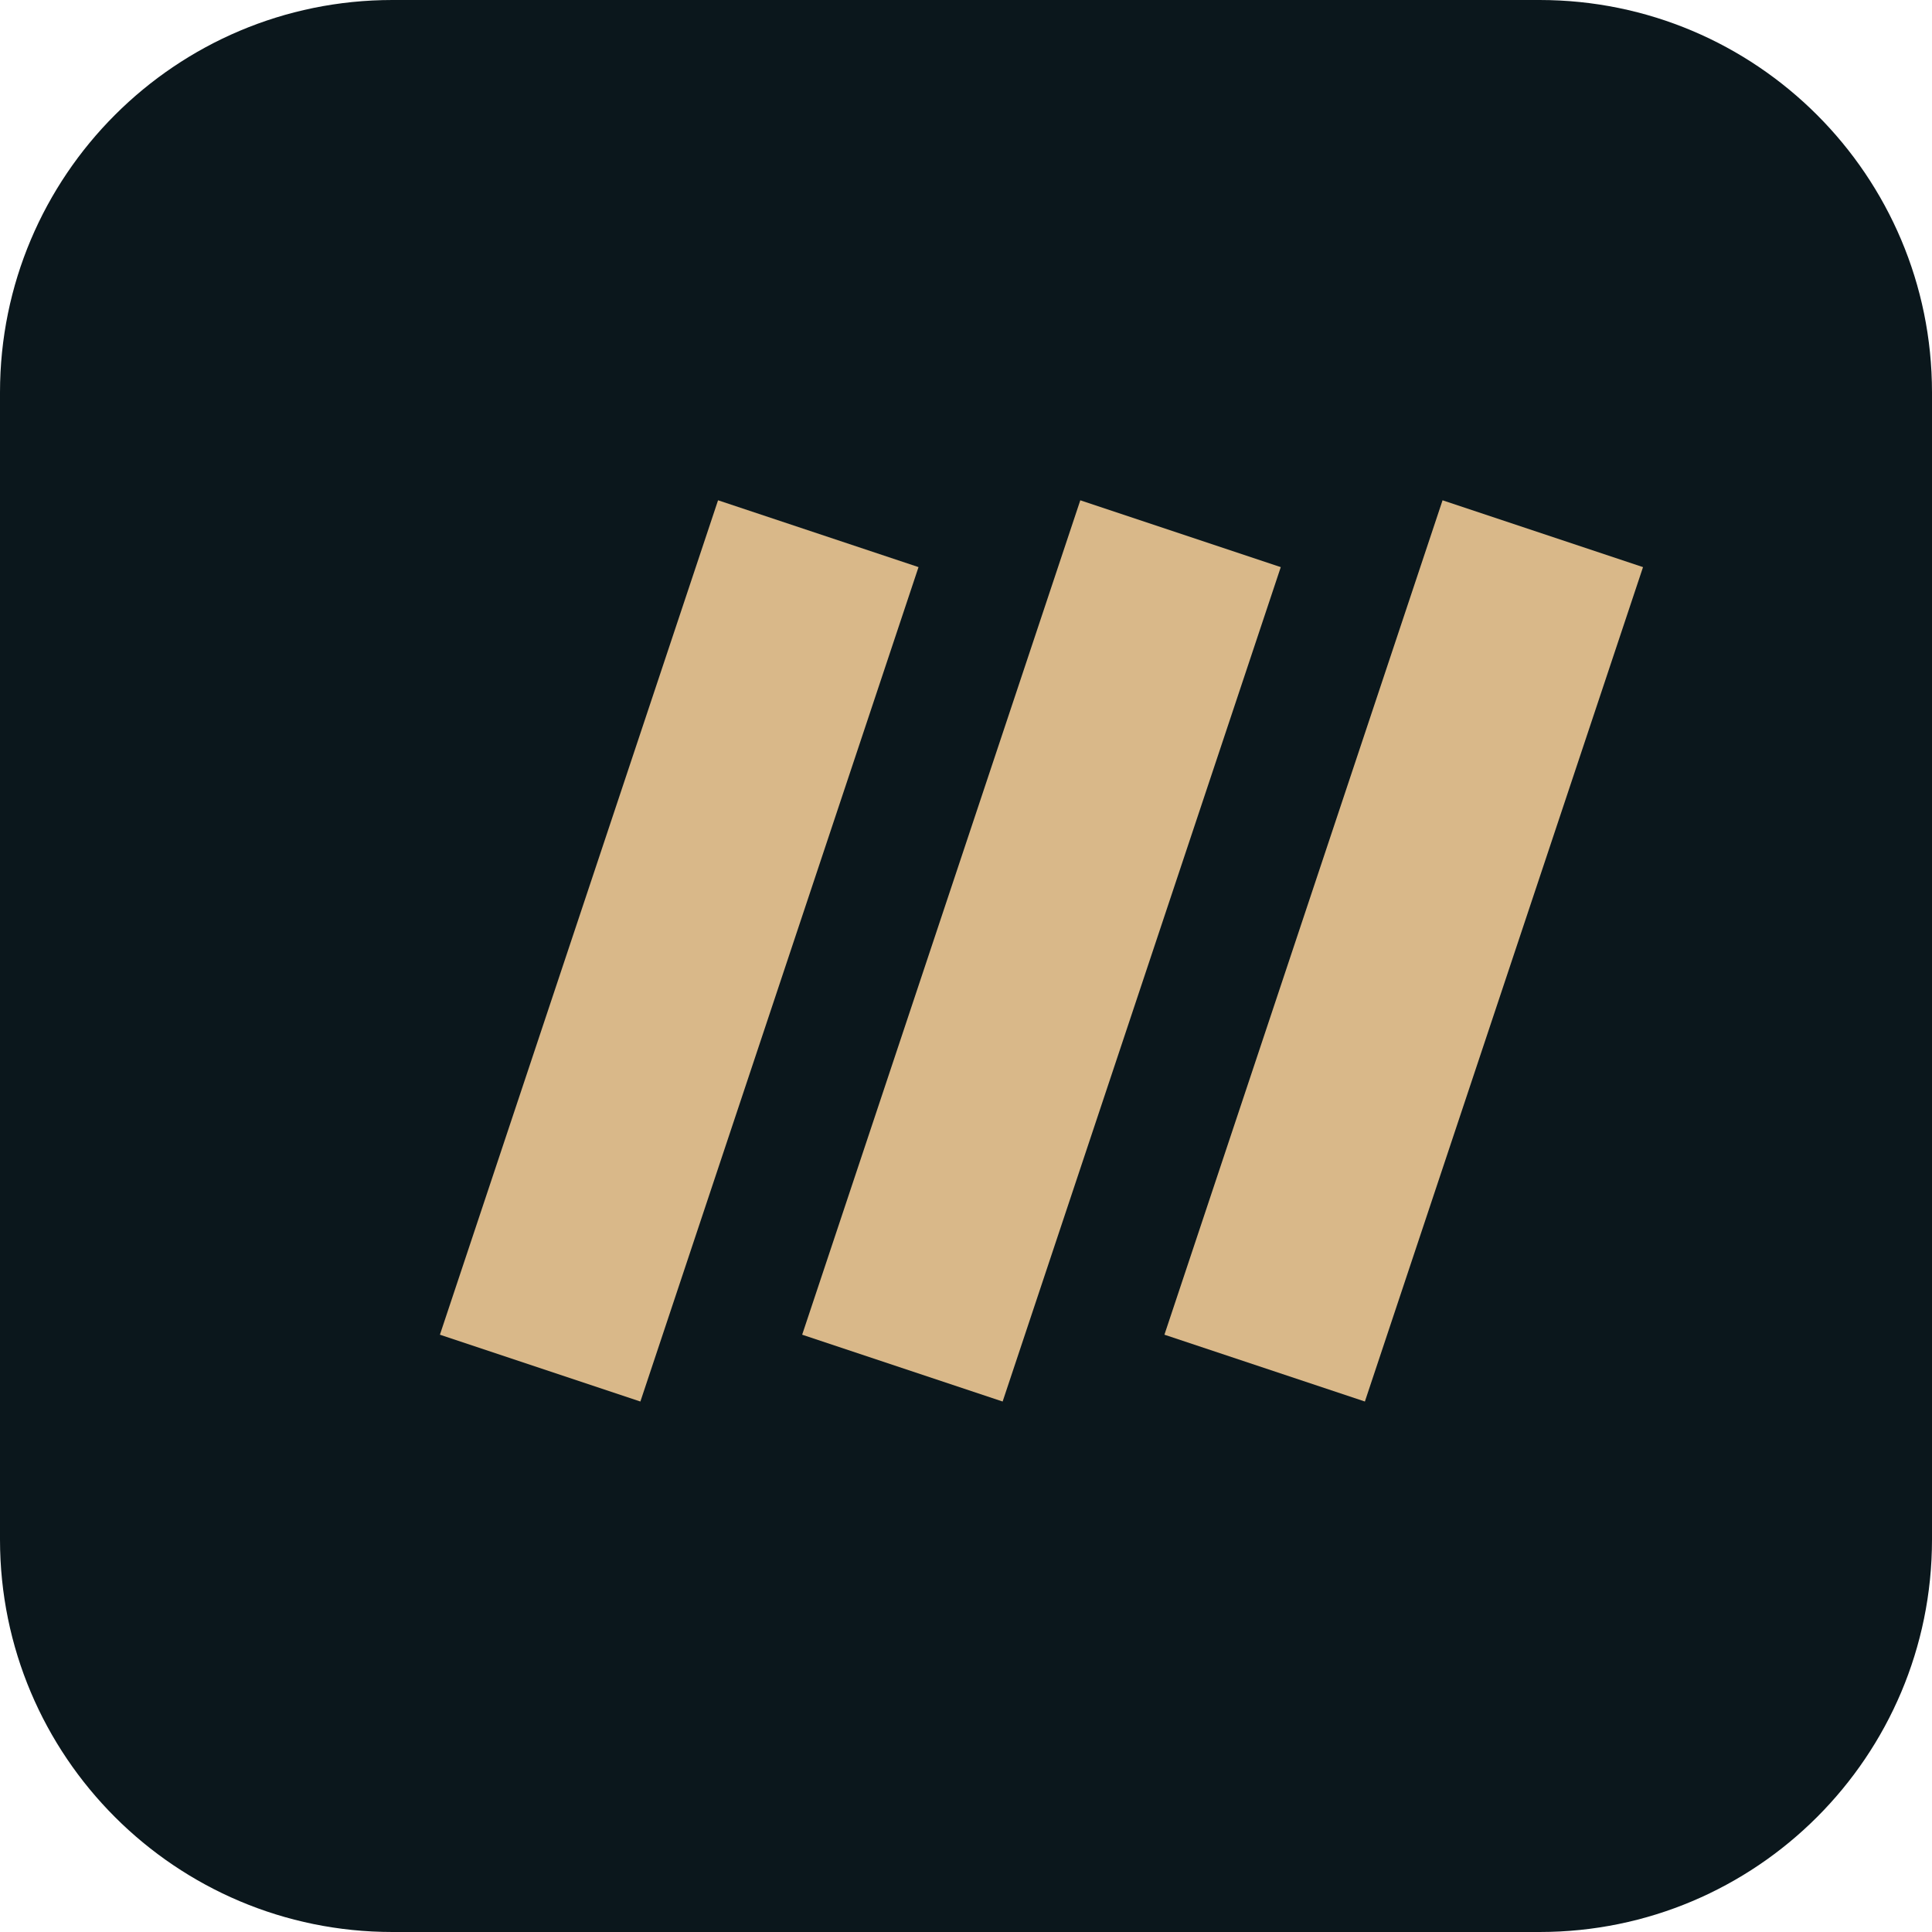
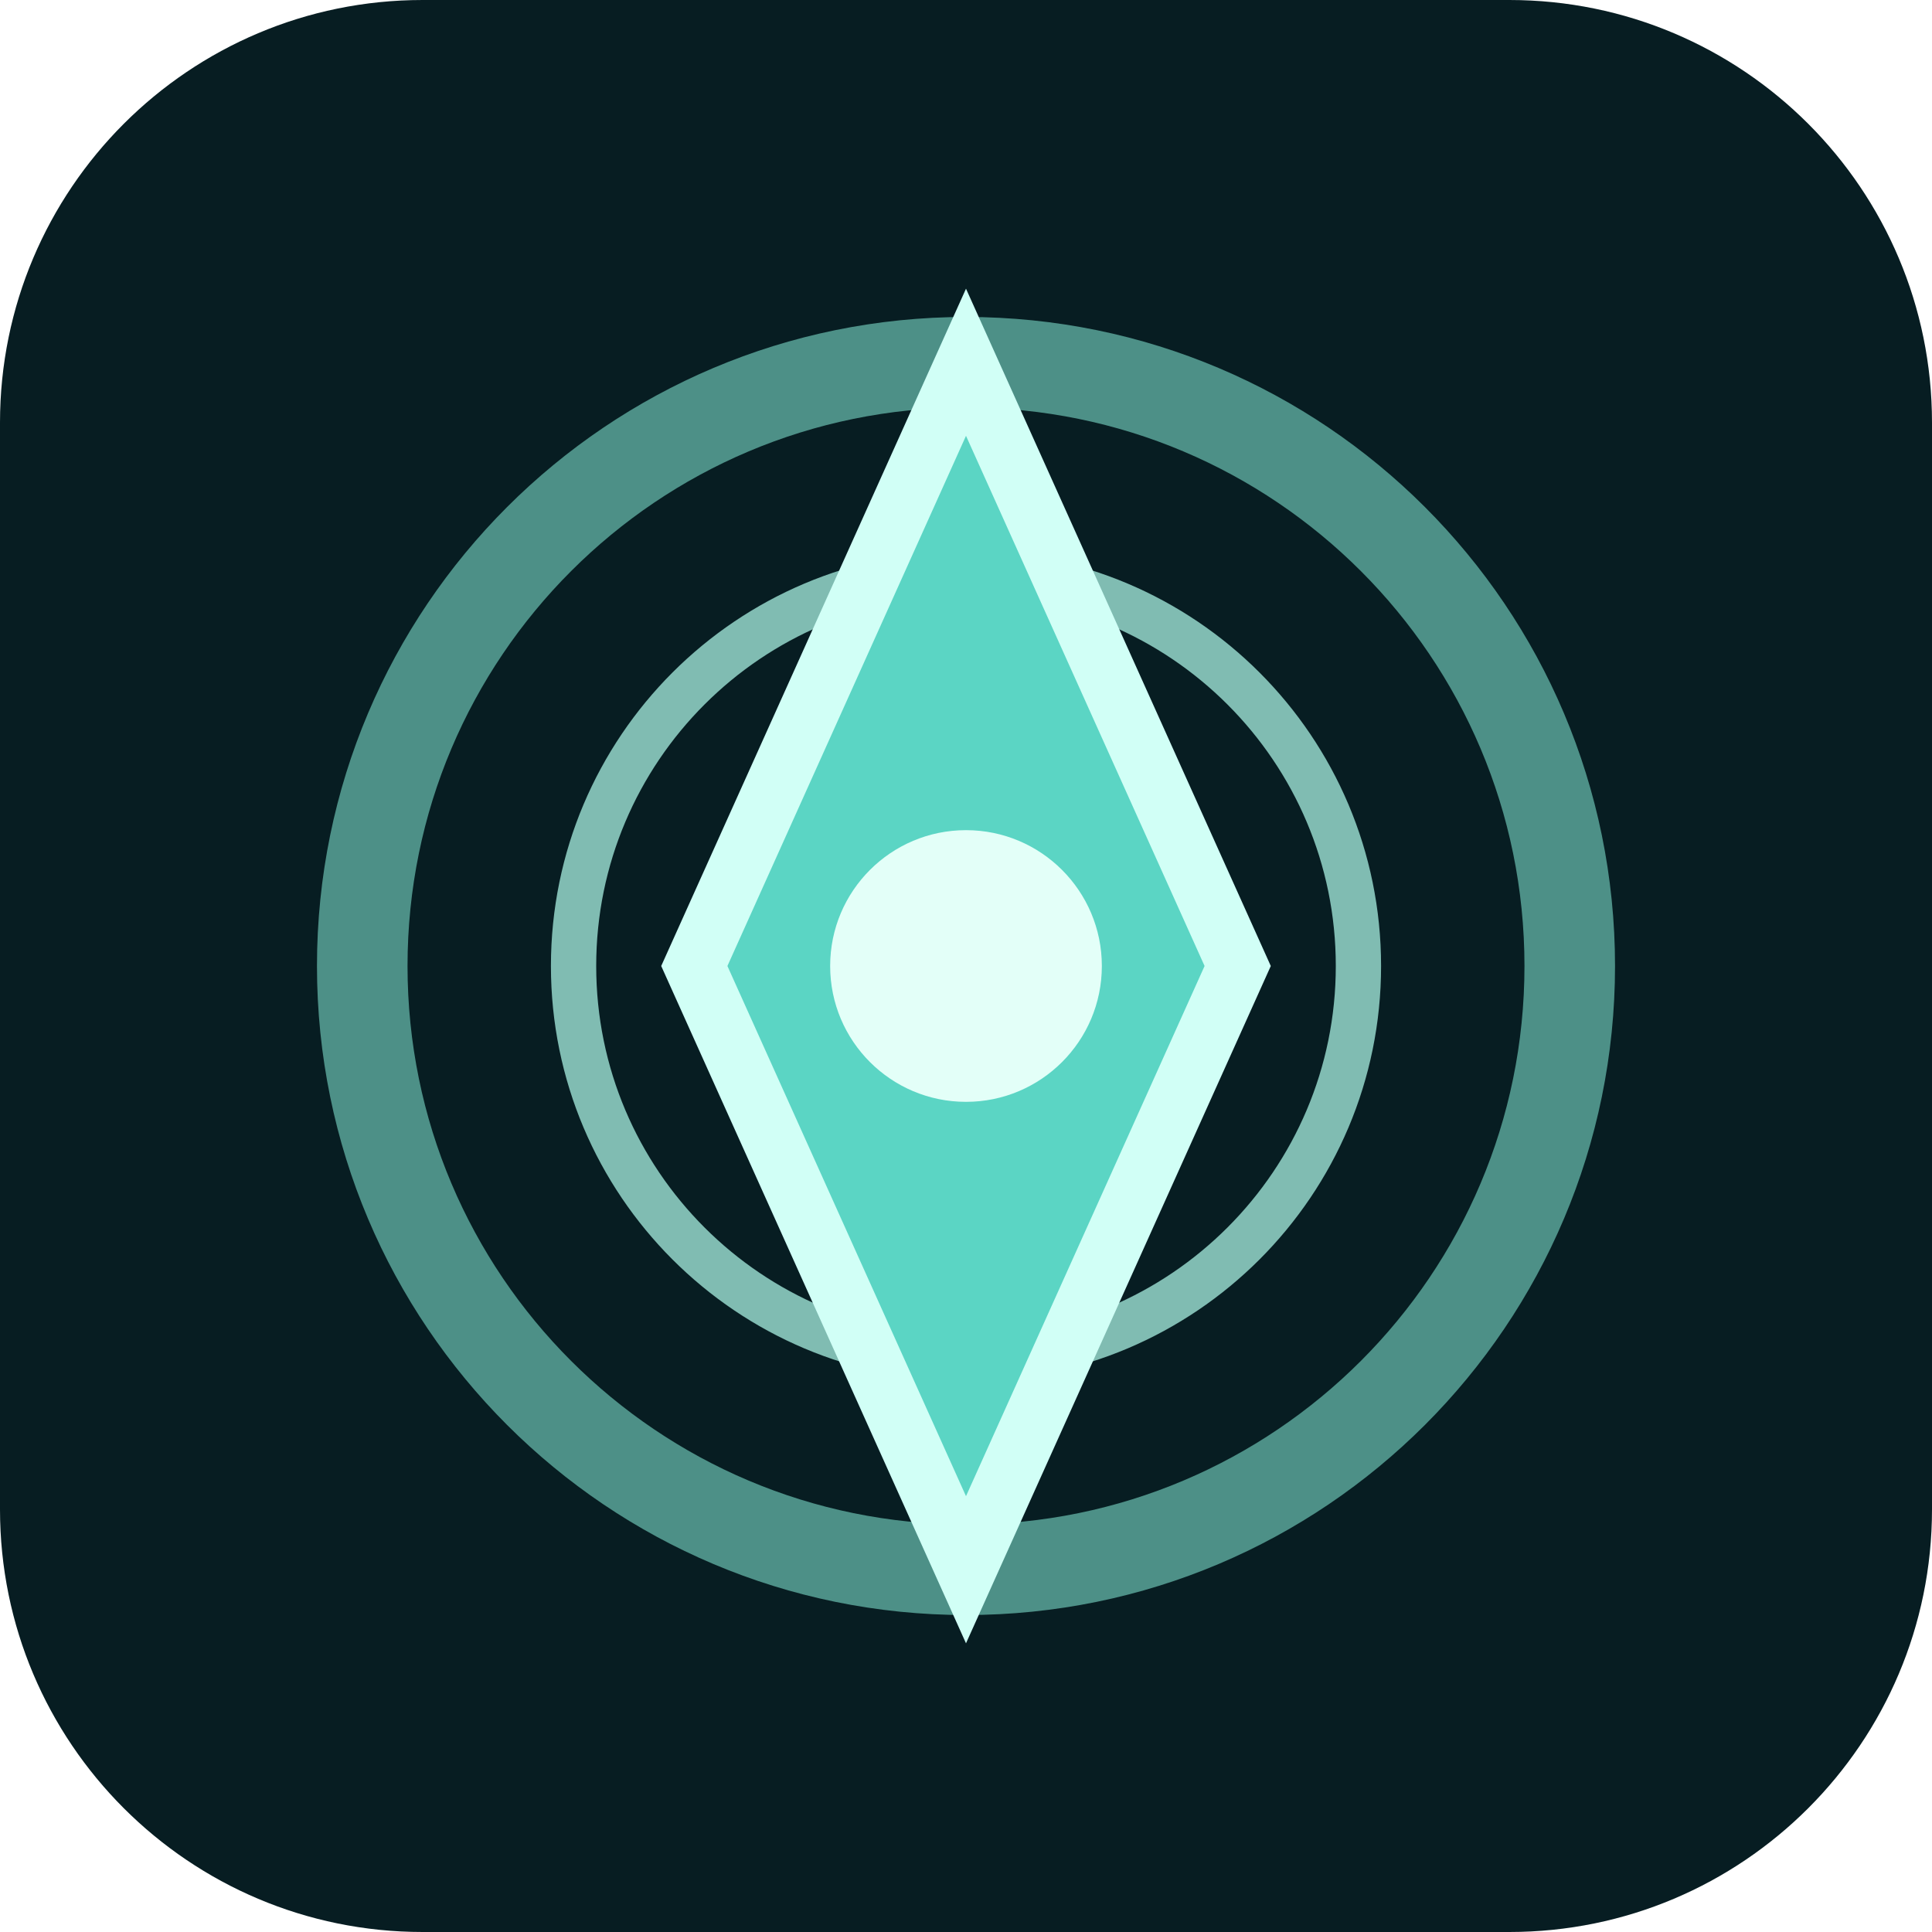
<svg xmlns="http://www.w3.org/2000/svg" viewBox="0 0 64 64">
-   <rect width="64" height="64" rx="13" fill="#0b171c" />
-   <path d="M19 42L26 21M31 42L38 21M43 42L50 21" fill="none" stroke="#d9b889" stroke-width="7" stroke-linecap="square" />
+   <rect width="64" height="64" rx="14" fill="#071d22" />
+   <circle cx="32" cy="32" r="20" fill="none" stroke="#86efda" stroke-width="3" opacity=".55" />
+   <circle cx="32" cy="32" r="13" fill="none" stroke="#b3fff0" stroke-width="1.5" opacity=".7" />
+   <path d="M32 12 41 32 32 52 23 32z" fill="#5bd5c4" stroke="#d1fff6" stroke-width="2" />
+   <circle cx="32" cy="32" r="4.5" fill="#e3fff8" />
</svg>
